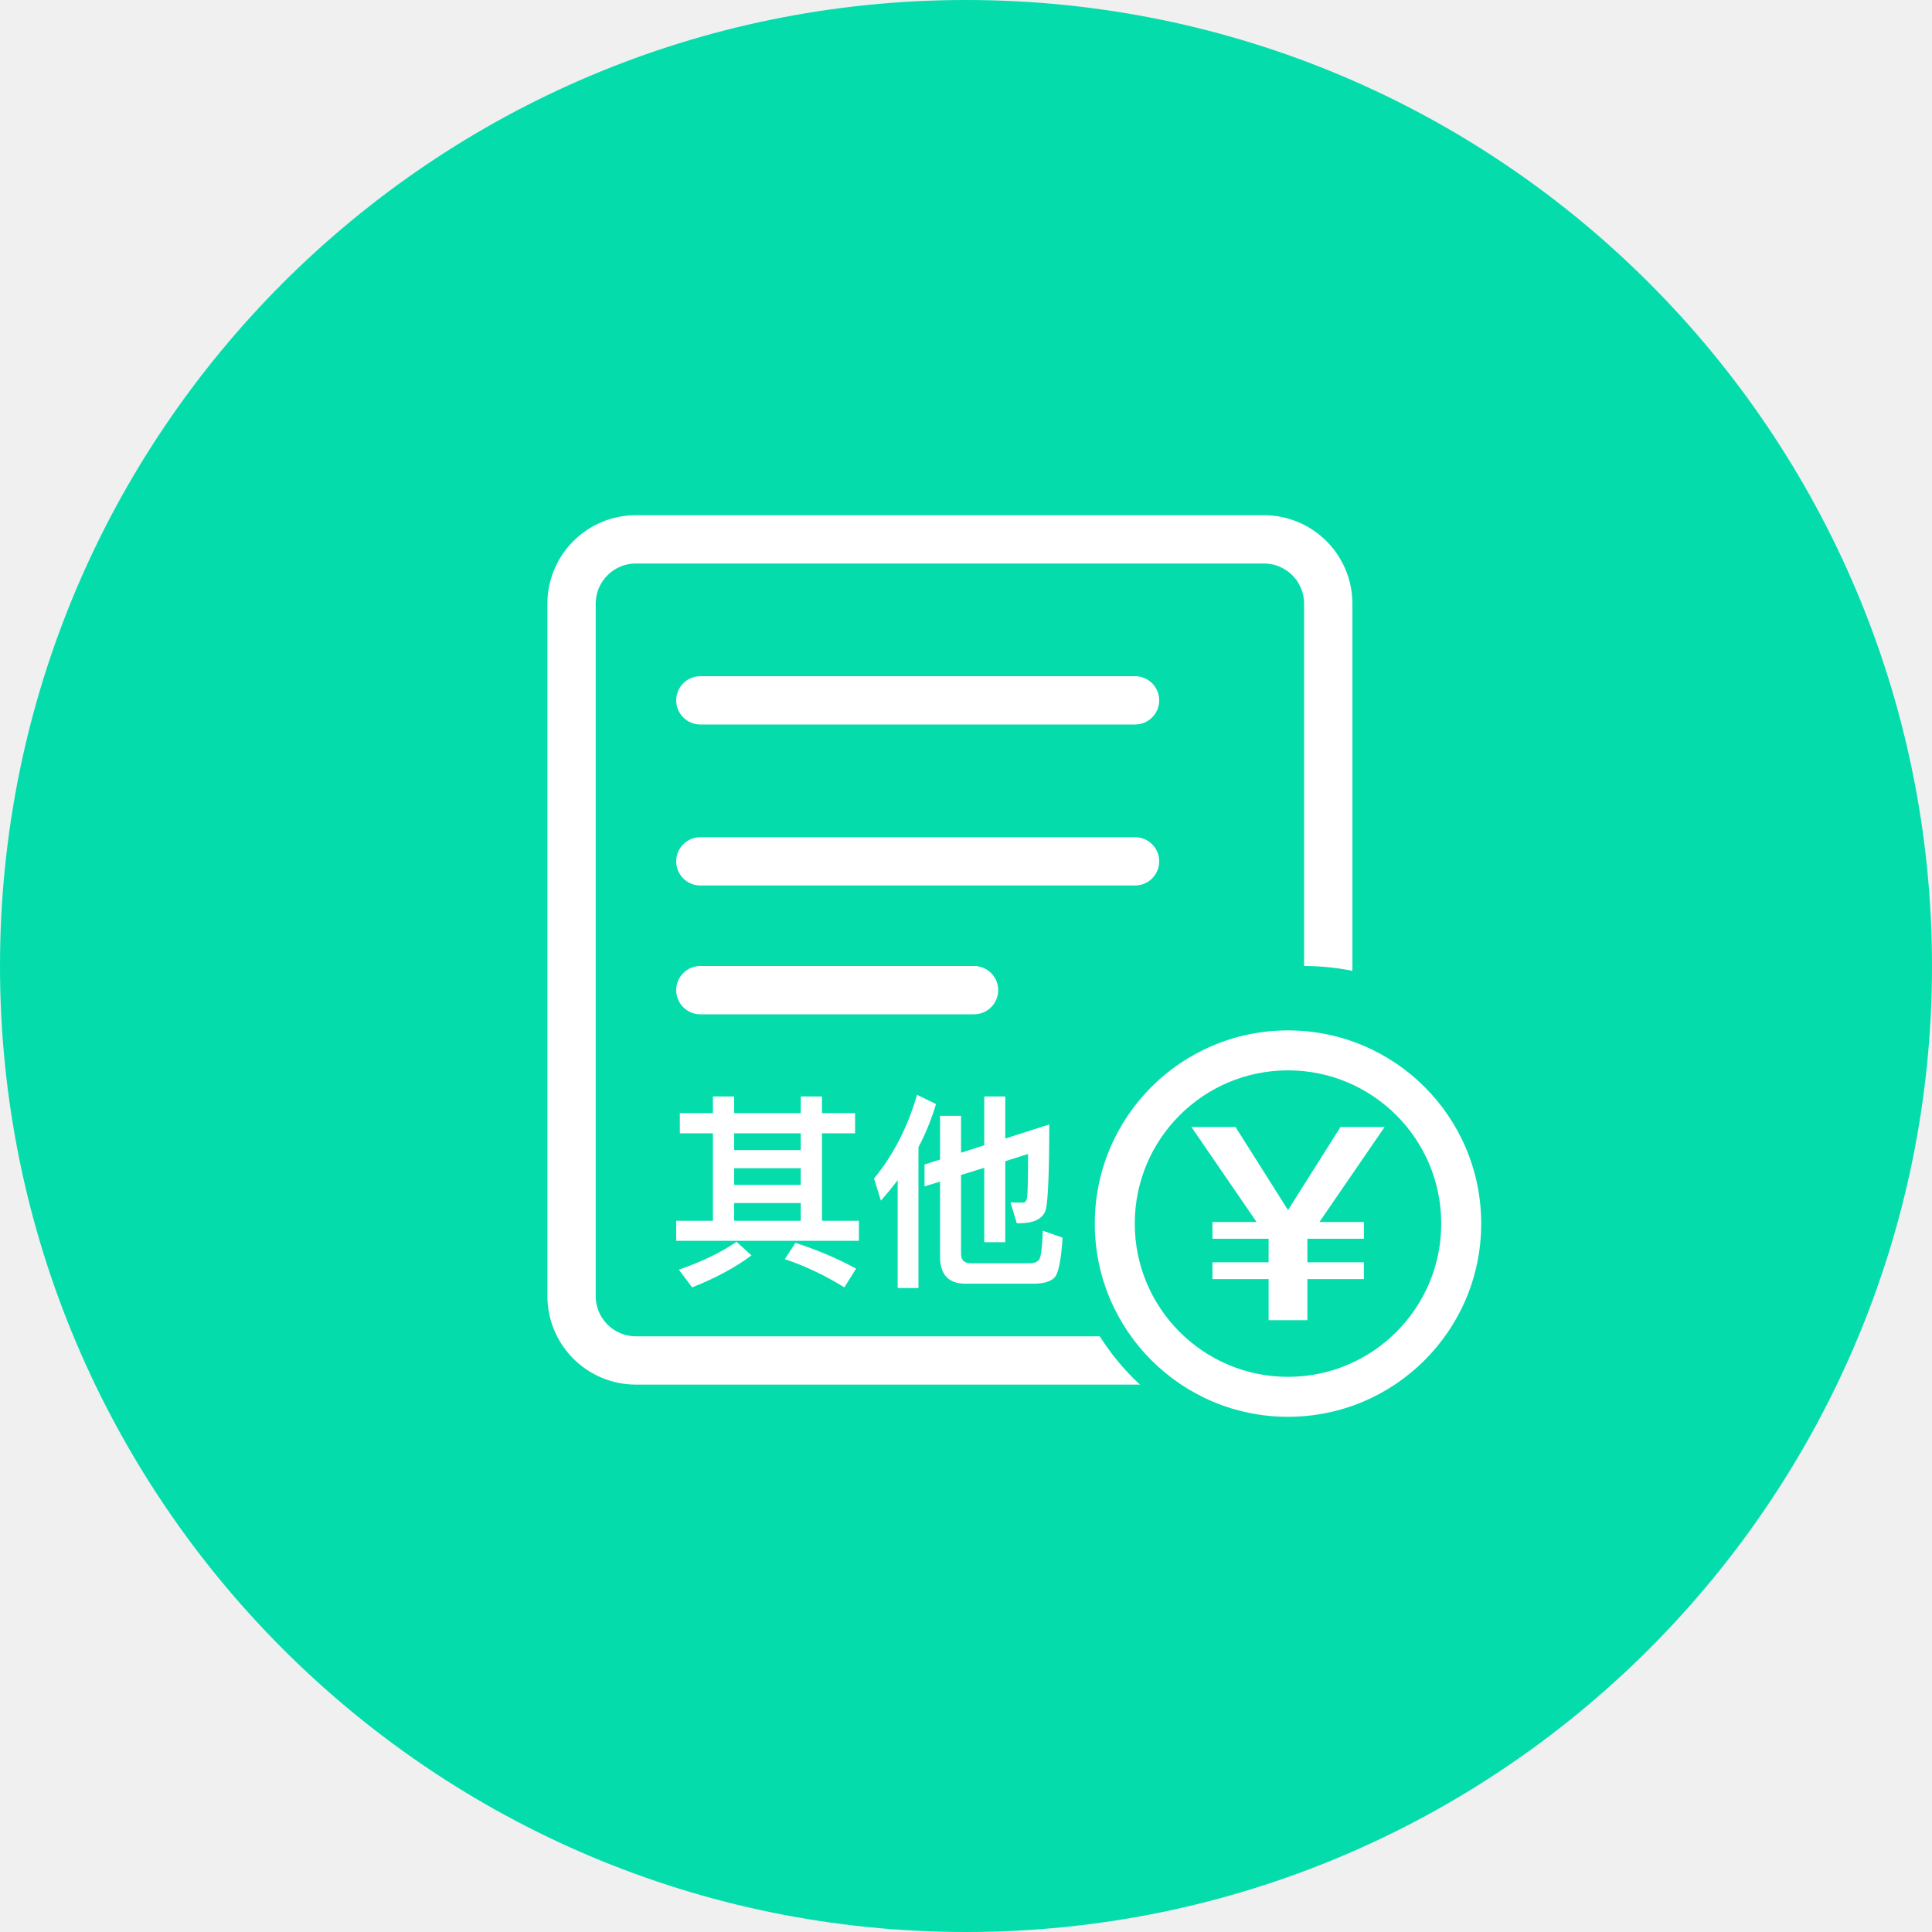
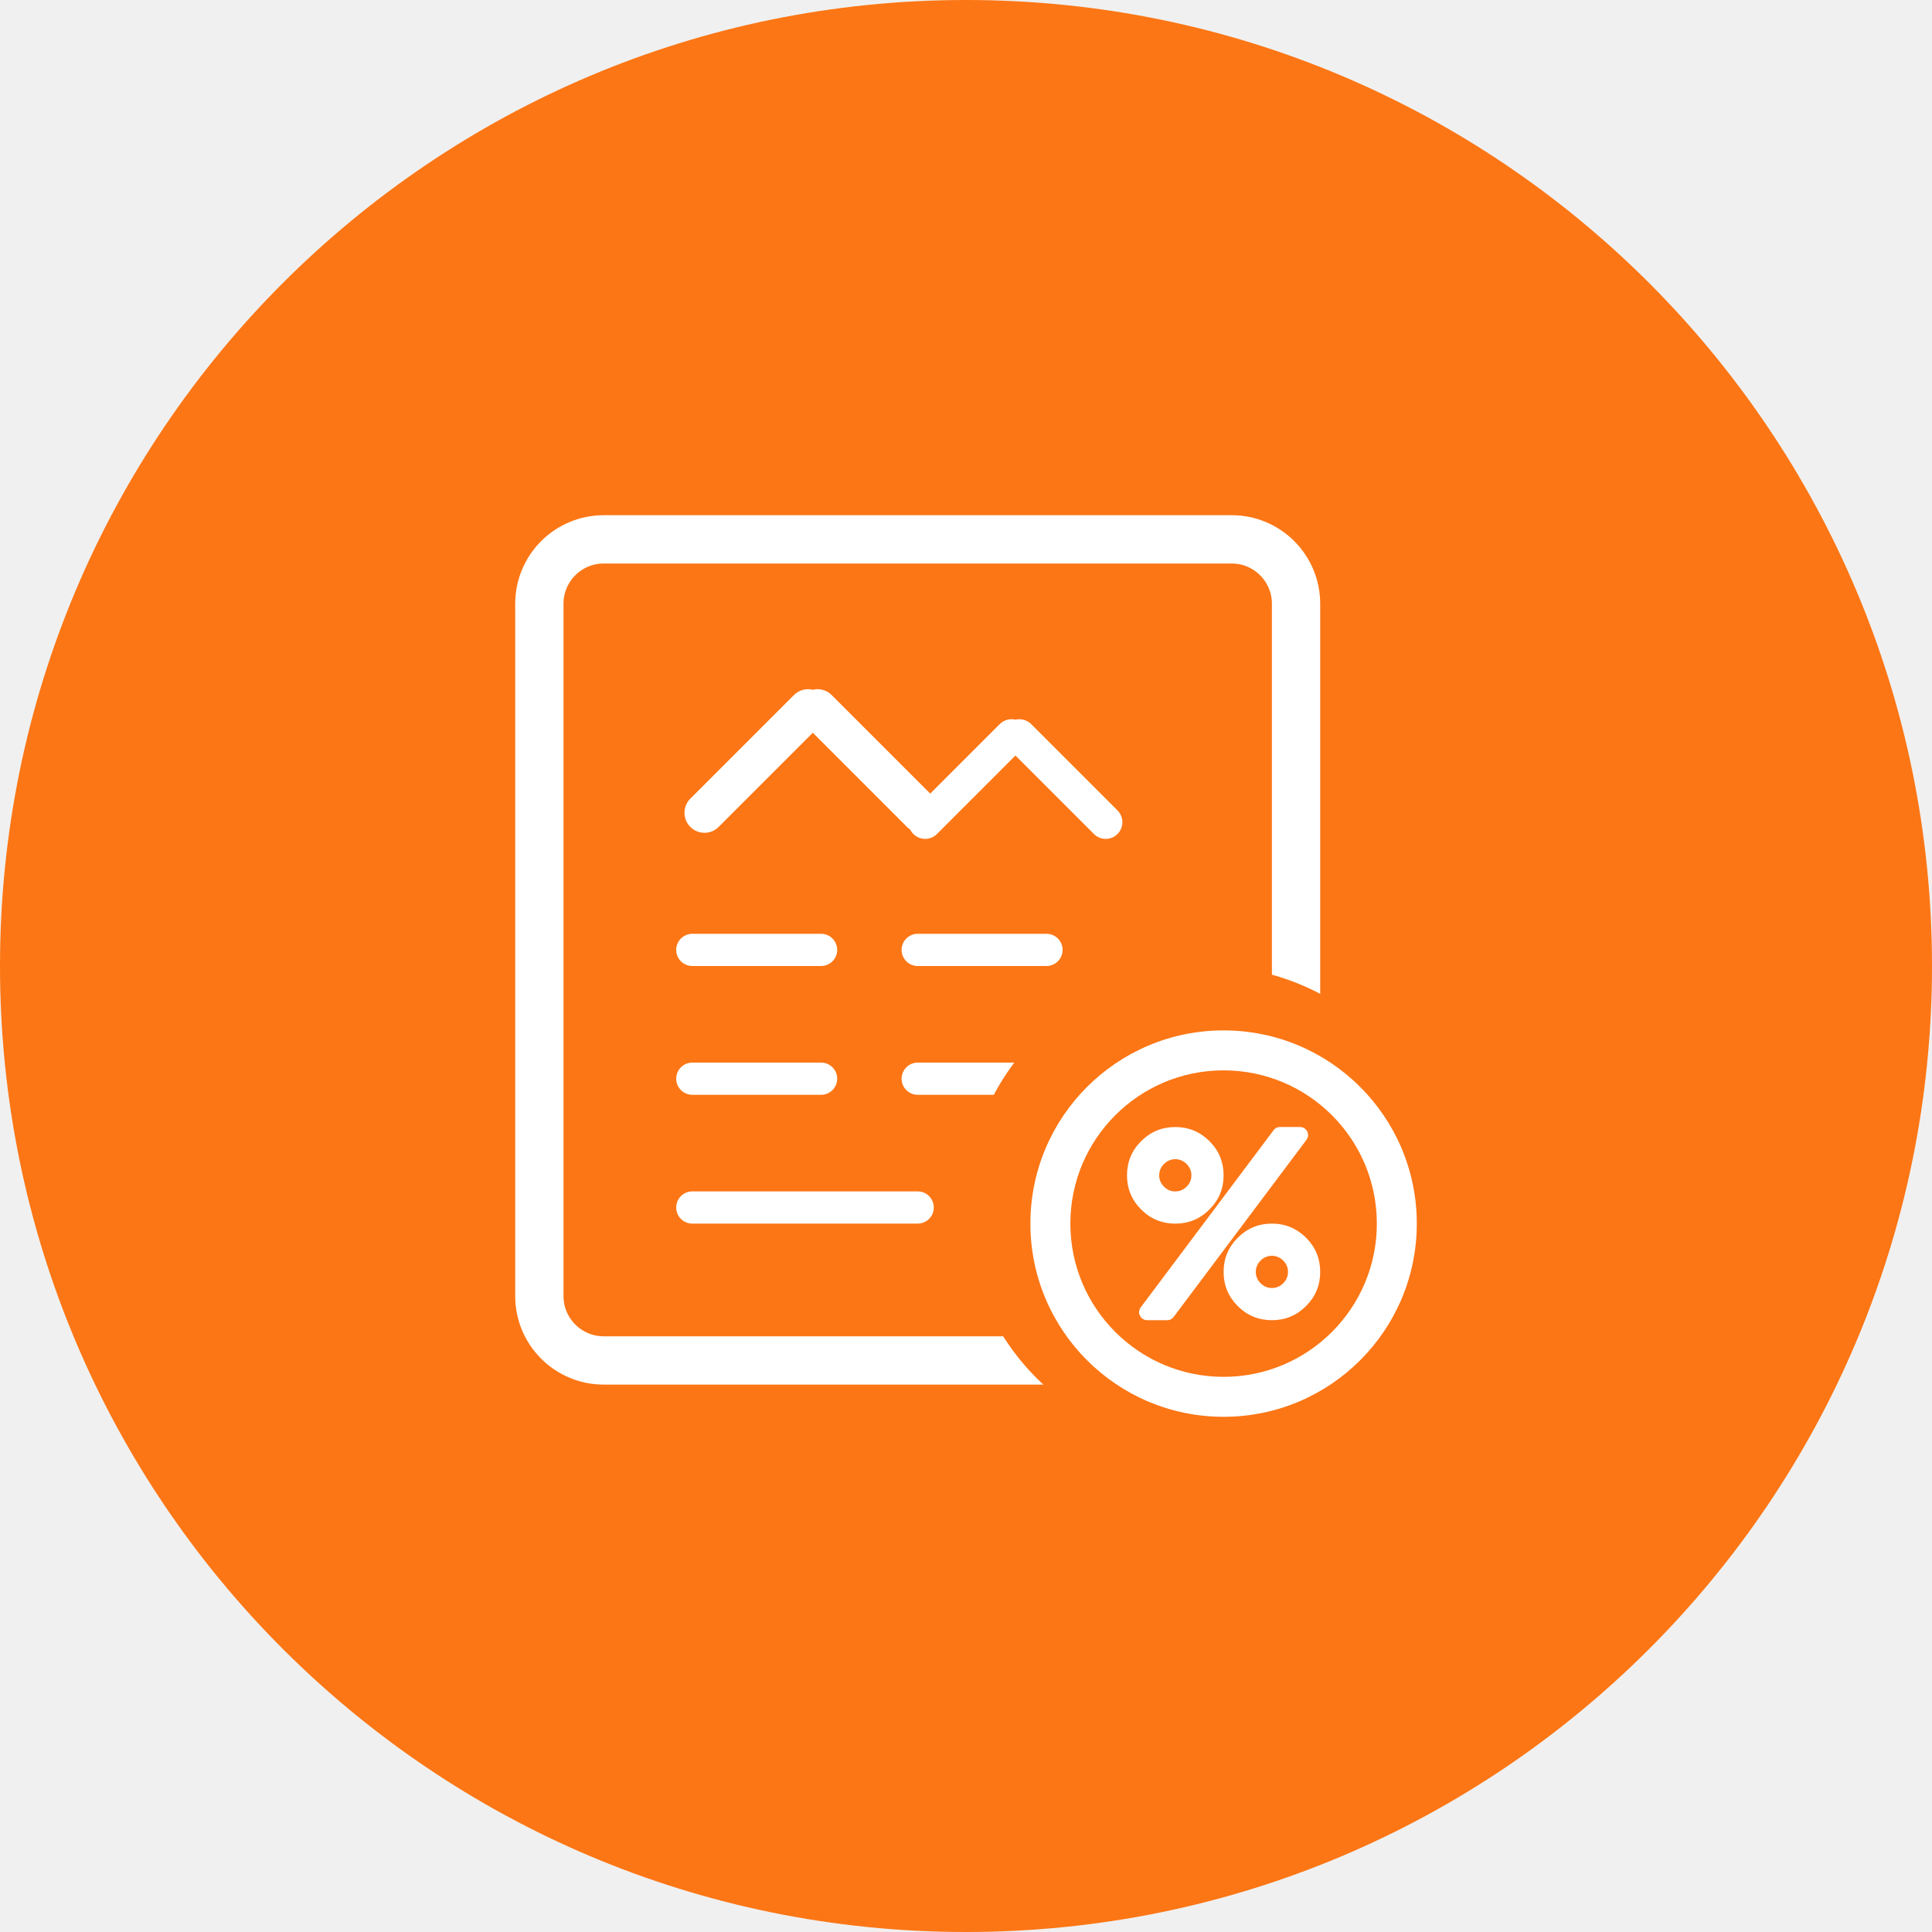
<svg xmlns="http://www.w3.org/2000/svg" xmlns:xlink="http://www.w3.org/1999/xlink" width="60px" height="60px" viewBox="0 0 60 60" version="1.1">
  <defs>
-     <rect id="path-1" x="17" y="16" width="25" height="27" rx="2" />
+     <rect id="path-1" x="0" y="0" width="25" height="27" rx="2" />
  </defs>
  <g id="icon" stroke="none" stroke-width="1" fill="none" fill-rule="evenodd">
-     <g id="土地价款-其他应税项目扣除台账">
-       <circle id="Oval-Copy" fill="#05DCAC" cx="30" cy="30" r="30" />
-       <g id="Rectangle-4">
-         <use fill="#05DCAC" fill-rule="evenodd" xlink:href="#path-1" />
-         <rect stroke="#FFFFFF" stroke-width="1.5" x="17.75" y="16.75" width="23.5" height="25.5" rx="2" />
+     <g id="土地价款-土地价款扣除明细">
+       <circle id="Oval-Copy" fill="#FC7615" cx="30" cy="30" r="30" />
+       <g id="Group-53" transform="translate(16, 16)">
+         <g id="Rectangle-4">
+           <use fill="#FC7615" fill-rule="evenodd" xlink:href="#path-1" />
+           <rect stroke="#FFFFFF" stroke-width="1.5" x="0.75" y="0.75" width="23.5" height="25.5" rx="2" />
+         </g>
+         <rect id="Rectangle-7-Copy-3" fill="#FFFFFF" x="12" y="17" width="5" height="1" rx="0.5" />
+         <circle id="Oval-2" fill="#FC7615" cx="21.5" cy="21.5" r="7.5" />
+         <path d="M22,28 C18.686,28 16,25.314 16,22 C16,18.686 18.686,16 22,16 C25.314,16 28,18.686 28,22 C28,25.314 25.314,28 22,28 Z M22,26.759 C24.628,26.759 26.759,24.628 26.759,22 C26.759,19.372 24.628,17.241 22,17.241 C19.372,17.241 17.241,19.372 17.241,22 C17.241,24.628 19.372,26.759 22,26.759 Z" id="Oval-3" fill="#FFFFFF" fill-rule="nonzero" />
+         <path d="M17.001,11.001 L17.001,7.553 C17.001,7.267 17.233,7.036 17.518,7.036 C17.804,7.036 18.036,7.267 18.036,7.553 L18.036,11.346 C18.036,11.533 17.936,11.697 17.788,11.788 C17.697,11.936 17.533,12.036 17.346,12.036 L13.553,12.036 C13.267,12.036 13.036,11.804 13.036,11.518 C13.036,11.233 13.267,11.001 13.553,11.001 L17.001,11.001 Z" id="Combined-Shape" fill="#FFFFFF" transform="translate(15.53553, 9.535534) rotate(-135) translate(-15.53553, -9.535534) " />
+         <path d="M11.001,11.001 L11.001,6.863 C11.001,6.521 11.279,6.243 11.622,6.243 C11.965,6.243 12.243,6.521 12.243,6.863 L12.243,11.415 C12.243,11.639 12.124,11.836 11.945,11.945 C11.836,12.124 11.639,12.243 11.415,12.243 L6.863,12.243 C6.521,12.243 6.243,11.965 6.243,11.622 C6.243,11.279 6.521,11.001 6.863,11.001 L11.001,11.001 Z" id="Combined-Shape-Copy" fill="#FFFFFF" transform="translate(9.242641, 9.242641) rotate(-135) translate(-9.242641, -9.242641) " />
+         <rect id="Rectangle-7" fill="#FFFFFF" x="5" y="13" width="5" height="1" rx="0.5" />
+         <rect id="Rectangle-7-Copy-2" fill="#FFFFFF" x="5" y="17" width="5" height="1" rx="0.5" />
+         <rect id="Rectangle-7-Copy-4" fill="#FFFFFF" x="5" y="21" width="8" height="1" rx="0.5" />
+         <rect id="Rectangle-7-Copy" fill="#FFFFFF" x="12" y="13" width="5" height="1" rx="0.5" />
+         <path d="M21.561,19.44 C21.854,19.733 22,20.087 22,20.501 C22,20.915 21.854,21.268 21.561,21.561 C21.267,21.855 20.914,22.001 20.5,22.001 C20.086,22.001 19.733,21.855 19.439,21.561 C19.146,21.268 19,20.915 19,20.501 C19,20.087 19.146,19.733 19.439,19.44 C19.733,19.147 20.086,19.001 20.5,19.001 C20.914,19.001 21.267,19.147 21.561,19.44 Z M24.624,19.25 C24.624,19.302 24.607,19.352 24.573,19.399 L20.449,24.898 C20.399,24.965 20.334,25 20.25,25 L19.625,25 C19.557,25 19.498,24.975 19.449,24.926 C19.4,24.876 19.375,24.817 19.375,24.75 C19.375,24.698 19.392,24.648 19.426,24.602 L23.55,19.102 C23.6,19.035 23.666,19 23.749,19 L24.375,19 C24.442,19 24.501,19.025 24.55,19.074 C24.6,19.124 24.624,19.183 24.624,19.25 Z M20.852,20.852 C20.95,20.754 21,20.637 21,20.501 C21,20.365 20.951,20.249 20.852,20.149 C20.752,20.051 20.636,20 20.5,20 C20.364,20 20.248,20.05 20.148,20.149 C20.049,20.249 20,20.365 20,20.501 C20,20.637 20.049,20.753 20.148,20.852 C20.247,20.952 20.364,21.001 20.5,21.001 C20.636,21 20.753,20.951 20.852,20.852 Z M24.561,22.439 C24.854,22.733 25,23.086 25,23.5 C25,23.914 24.854,24.267 24.561,24.561 C24.267,24.854 23.914,25 23.5,25 C23.086,25 22.733,24.854 22.439,24.561 C22.146,24.267 22,23.914 22,23.5 C22,23.086 22.146,22.733 22.439,22.439 C22.733,22.146 23.086,22 23.5,22 C23.914,22 24.267,22.147 24.561,22.439 Z M23.852,23.852 C23.95,23.753 24,23.636 24,23.5 C24,23.364 23.951,23.248 23.852,23.148 C23.753,23.05 23.636,23 23.5,23 C23.364,23 23.248,23.049 23.148,23.148 C23.049,23.247 23,23.364 23,23.5 C23,23.636 23.049,23.753 23.148,23.852 C23.247,23.95 23.364,24 23.5,24 C23.636,24 23.752,23.951 23.852,23.852 Z" id="Shape" fill="#FFFFFF" fill-rule="nonzero" />
      </g>
-       <rect id="Rectangle-3" fill="#FFFFFF" x="21" y="21" width="15" height="1.5" rx="0.75" />
-       <rect id="Rectangle-3-Copy" fill="#FFFFFF" x="21" y="26" width="15" height="1.5" rx="0.75" />
-       <rect id="Rectangle-3-Copy-2" fill="#FFFFFF" x="21" y="30" width="10" height="1.5" rx="0.75" />
-       <circle id="Oval-2" fill="#05DCAC" cx="40.5" cy="37.5" r="7.5" />
-       <path d="M40,44 C36.686,44 34,41.314 34,38 C34,34.686 36.686,32 40,32 C43.314,32 46,34.686 46,38 C46,41.314 43.314,44 40,44 Z M40,42.759 C42.628,42.759 44.759,40.628 44.759,38 C44.759,35.372 42.628,33.241 40,33.241 C37.372,33.241 35.241,35.372 35.241,38 C35.241,40.628 37.372,42.759 40,42.759 Z" id="Oval-3" fill="#FFFFFF" fill-rule="nonzero" />
-       <polygon id="￥-copy" fill="#FFFFFF" points="37 35 38.37 35 40 37.58 41.63 35 43 35 40.976 37.95 42.356 37.95 42.356 38.471 40.612 38.471 40.602 38.479 40.602 39.202 42.356 39.202 42.356 39.723 40.602 39.723 40.602 41 39.398 41 39.398 39.723 37.654 39.723 37.654 39.202 39.398 39.202 39.398 38.479 39.388 38.471 37.654 38.471 37.654 37.95 39.024 37.95" />
-       <path d="M21.113,34.57 L22.141,34.57 L22.141,34.051 L22.799,34.051 L22.799,34.57 L24.868,34.57 L24.868,34.051 L25.527,34.051 L25.527,34.57 L26.555,34.57 L26.555,35.197 L25.527,35.197 L25.527,37.912 L26.674,37.912 L26.674,38.534 L21,38.534 L21,37.912 L22.141,37.912 L22.141,35.197 L21.113,35.197 L21.113,34.57 Z M22.799,37.912 L24.868,37.912 L24.868,37.362 L22.799,37.362 L22.799,37.912 Z M22.799,36.798 L24.868,36.798 L24.868,36.28 L22.799,36.28 L22.799,36.798 Z M22.799,35.716 L24.868,35.716 L24.868,35.197 L22.799,35.197 L22.799,35.716 Z M22.875,38.566 L23.339,38.988 C22.837,39.36 22.223,39.693 21.495,39.981 L21.082,39.43 C21.79,39.187 22.386,38.899 22.875,38.566 Z M24.705,38.598 C25.395,38.822 26.022,39.091 26.586,39.398 L26.223,39.981 C25.621,39.609 25.006,39.315 24.373,39.104 L24.705,38.598 Z M28.48,34 L29.069,34.288 C28.931,34.749 28.749,35.197 28.524,35.626 L28.524,40 L27.878,40 L27.878,36.651 C27.715,36.869 27.539,37.08 27.357,37.285 L27.144,36.6 C27.746,35.863 28.191,34.999 28.48,34 Z M32.103,39.866 L29.984,39.866 C29.458,39.866 29.194,39.584 29.194,39.027 L29.194,36.696 L28.712,36.843 L28.712,36.164 L29.194,36.011 L29.194,34.653 L29.846,34.653 L29.846,35.799 L30.567,35.569 L30.567,34.051 L31.219,34.051 L31.219,35.358 L32.586,34.922 C32.586,36.356 32.549,37.227 32.486,37.535 C32.417,37.836 32.135,37.989 31.639,37.989 L31.577,37.989 L31.382,37.343 C31.533,37.343 31.665,37.349 31.777,37.349 C31.846,37.349 31.89,37.279 31.903,37.144 C31.915,37.022 31.928,36.587 31.928,35.838 L31.219,36.062 L31.219,38.578 L30.567,38.578 L30.567,36.267 L29.846,36.491 L29.846,38.937 C29.846,39.129 29.947,39.232 30.147,39.232 L31.991,39.232 C32.122,39.232 32.216,39.187 32.279,39.11 C32.329,39.02 32.367,38.726 32.386,38.22 L33,38.438 C32.956,39.11 32.875,39.52 32.762,39.661 C32.643,39.795 32.423,39.866 32.103,39.866 Z" id="其他" fill="#FFFFFF" />
    </g>
  </g>
</svg>
